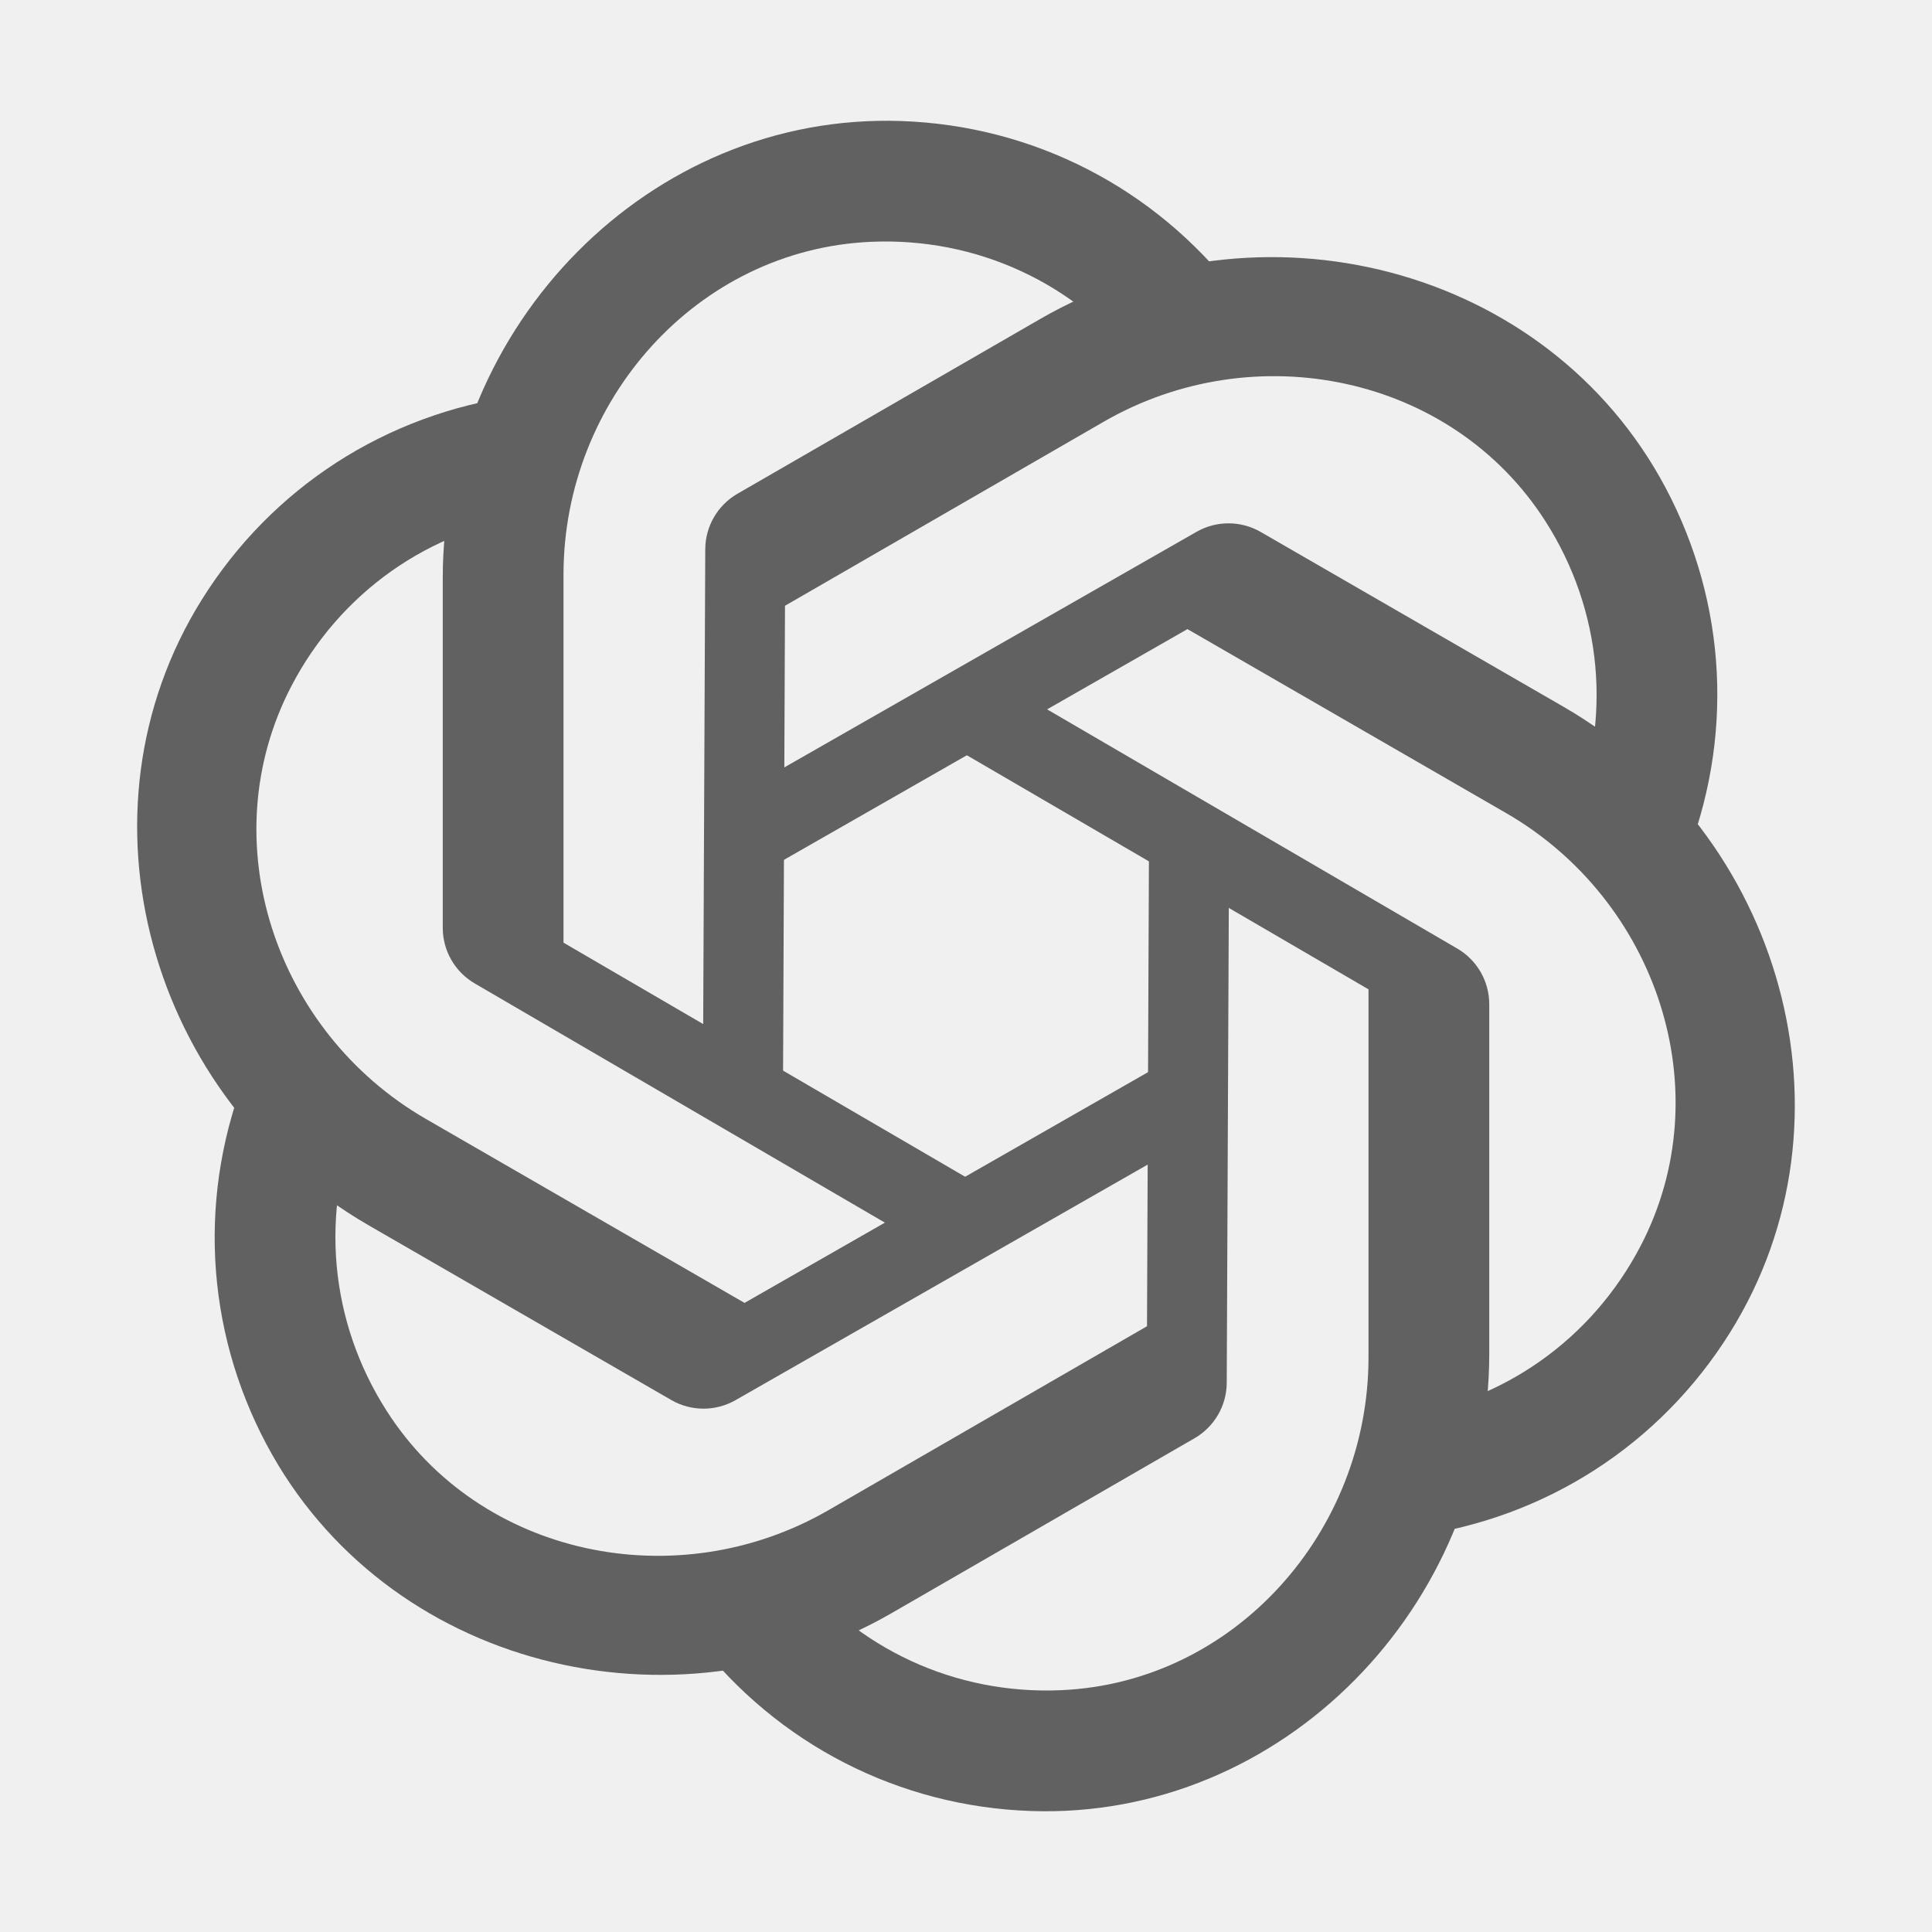
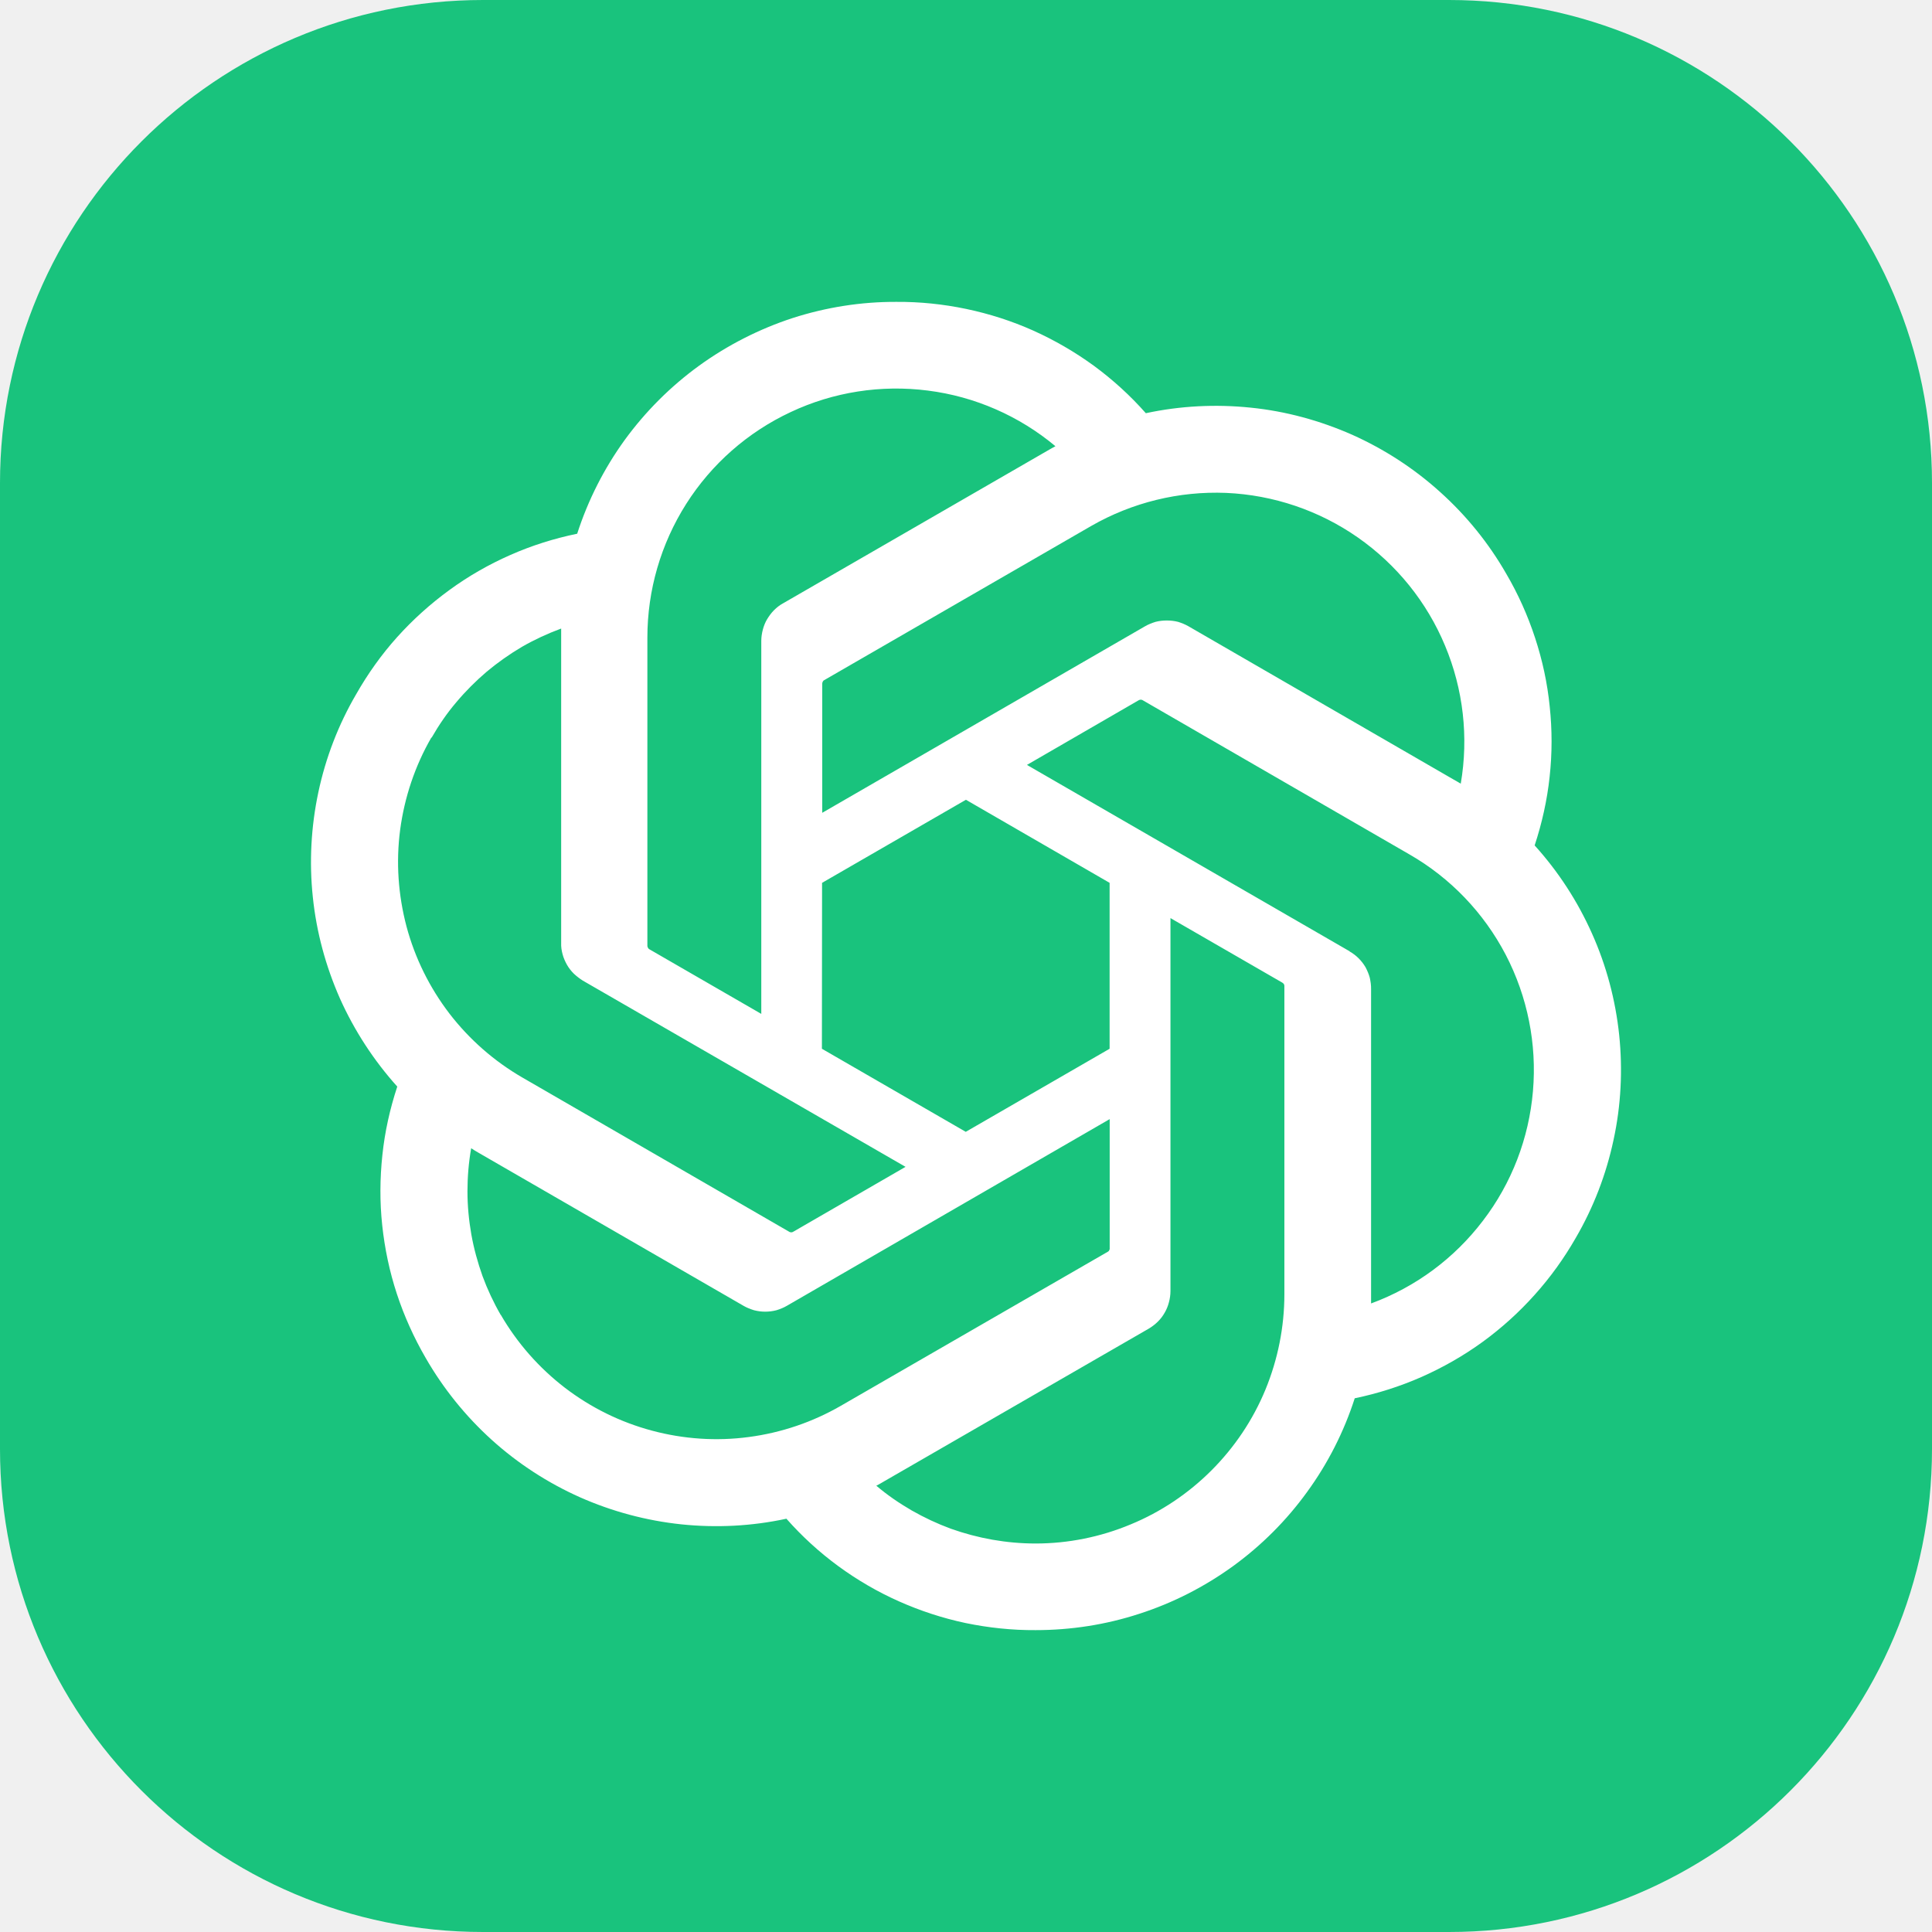
- <svg xmlns="http://www.w3.org/2000/svg" viewBox="0 0 48 48" width="48px" height="48px" baseProfile="basic">
-   <path fill="#616161" d="M30.7,7.27L28.33,9.1c-1.605-2.067-4.068-3.209-6.697-3.092C17.313,6.2,14,9.953,14,14.277l0,9.143 l10.5,6.12l-1,1.72l-11.706-6.827C11.302,24.146,11,23.62,11,23.051l0-8.687C11,8.1,16.129,2.79,22.39,3.007 C25.669,3.12,28.68,4.663,30.7,7.27z" />
-   <path fill="#616161" d="M12.861,9.833l0.4,2.967c-2.592,0.357-4.813,1.919-6.026,4.254c-1.994,3.837-0.4,8.582,3.345,10.745 l7.918,4.571l10.55-6.033l0.99,1.726l-11.765,6.724c-0.494,0.282-1.101,0.281-1.594-0.003l-7.523-4.343 C3.73,27.308,1.696,20.211,5.014,14.898C6.752,12.114,9.594,10.279,12.861,9.833z" />
-   <path fill="#616161" d="M6.161,26.563l2.77,1.137c-0.987,2.423-0.745,5.128,0.671,7.346 c2.326,3.645,7.233,4.638,10.977,2.476l7.918-4.572l0.05-12.153l1.99,0.006l-0.059,13.551c-0.002,0.569-0.307,1.094-0.8,1.379 l-7.523,4.343c-5.425,3.132-12.588,1.345-15.531-4.185C5.083,32.994,4.914,29.616,6.161,26.563z" />
-   <path fill="#616161" d="M17.3,40.73l2.37-1.83c1.605,2.067,4.068,3.209,6.697,3.092C30.687,41.8,34,38.047,34,33.723l0-9.143 l-10.5-6.12l1-1.72l11.706,6.827C36.698,23.854,37,24.38,37,24.949l0,8.687c0,6.264-5.13,11.574-11.39,11.358 C22.331,44.88,19.32,43.337,17.3,40.73z" />
-   <path fill="#616161" d="M35.139,38.167l-0.4-2.967c2.592-0.357,4.813-1.919,6.026-4.254c1.994-3.837,0.4-8.582-3.345-10.745 l-7.918-4.571l-10.55,6.033l-0.99-1.726l11.765-6.724c0.494-0.282,1.101-0.281,1.594,0.003l7.523,4.343 c5.425,3.132,7.459,10.229,4.141,15.543C41.248,35.886,38.406,37.721,35.139,38.167z" />
-   <path fill="#616161" d="M41.839,21.437l-2.77-1.137c0.987-2.423,0.745-5.128-0.671-7.346 c-2.326-3.645-7.233-4.638-10.977-2.476l-7.918,4.572l-0.05,12.153l-1.99-0.006l0.059-13.551c0.002-0.569,0.307-1.094,0.8-1.379 l7.523-4.343c5.425-3.132,12.588-1.345,15.531,4.185C42.917,15.006,43.086,18.384,41.839,21.437z" />
+ <svg xmlns="http://www.w3.org/2000/svg" width="24" height="24" viewBox="0 0 24 24" fill="none">
+   <rect width="24" height="24" rx="6" fill="#19C37D" />
+   <path d="M19.776 11.596C19.955 11.995 20.068 12.421 20.114 12.856C20.159 13.291 20.137 13.732 20.044 14.16C19.953 14.588 19.795 14.999 19.575 15.377C19.43 15.63 19.26 15.867 19.064 16.085C18.87 16.302 18.653 16.498 18.417 16.67C18.18 16.842 17.927 16.986 17.659 17.105C17.393 17.222 17.114 17.311 16.829 17.37C16.695 17.786 16.495 18.18 16.237 18.534C15.981 18.888 15.67 19.199 15.316 19.456C14.961 19.713 14.569 19.913 14.153 20.047C13.737 20.183 13.302 20.25 12.864 20.25C12.573 20.252 12.281 20.221 11.995 20.162C11.712 20.102 11.433 20.011 11.166 19.892C10.9 19.774 10.647 19.626 10.412 19.454C10.178 19.282 9.961 19.084 9.769 18.866C9.339 18.959 8.899 18.981 8.464 18.936C8.028 18.89 7.602 18.776 7.201 18.598C6.803 18.42 6.433 18.18 6.108 17.886C5.783 17.592 5.506 17.248 5.288 16.869C5.142 16.617 5.021 16.35 4.93 16.073C4.839 15.796 4.779 15.511 4.748 15.22C4.717 14.932 4.719 14.639 4.75 14.349C4.78 14.06 4.844 13.774 4.935 13.498C4.643 13.173 4.402 12.803 4.223 12.404C4.046 12.003 3.931 11.579 3.886 11.144C3.84 10.709 3.864 10.268 3.955 9.84C4.046 9.412 4.204 9.001 4.425 8.623C4.569 8.37 4.739 8.131 4.933 7.915C5.128 7.698 5.346 7.502 5.582 7.33C5.817 7.158 6.072 7.012 6.338 6.895C6.606 6.776 6.885 6.689 7.17 6.63C7.305 6.212 7.504 5.82 7.76 5.466C8.018 5.112 8.329 4.801 8.684 4.543C9.038 4.287 9.43 4.087 9.846 3.951C10.262 3.817 10.697 3.748 11.136 3.75C11.426 3.748 11.718 3.778 12.004 3.838C12.289 3.898 12.568 3.987 12.834 4.106C13.101 4.226 13.354 4.373 13.589 4.544C13.825 4.718 14.041 4.914 14.234 5.133C14.662 5.041 15.102 5.019 15.537 5.064C15.972 5.108 16.397 5.224 16.798 5.401C17.197 5.58 17.566 5.819 17.891 6.113C18.216 6.405 18.493 6.747 18.711 7.127C18.858 7.378 18.978 7.645 19.069 7.923C19.16 8.2 19.222 8.485 19.251 8.776C19.282 9.067 19.282 9.359 19.25 9.65C19.219 9.94 19.155 10.226 19.064 10.502C19.358 10.827 19.597 11.195 19.776 11.596ZM14.047 18.936C14.421 18.782 14.762 18.553 15.049 18.266C15.336 17.979 15.565 17.638 15.72 17.262C15.874 16.887 15.955 16.484 15.955 16.078V12.244C15.954 12.241 15.953 12.237 15.952 12.232C15.951 12.229 15.949 12.225 15.947 12.222C15.944 12.218 15.941 12.216 15.938 12.213C15.934 12.21 15.931 12.207 15.928 12.206L14.54 11.405V16.037C14.54 16.084 14.533 16.132 14.521 16.177C14.509 16.223 14.492 16.266 14.468 16.307C14.444 16.349 14.416 16.386 14.382 16.419C14.348 16.452 14.311 16.481 14.27 16.505L10.984 18.401C10.957 18.419 10.91 18.443 10.886 18.456C11.022 18.572 11.17 18.673 11.325 18.763C11.481 18.852 11.643 18.928 11.811 18.99C11.98 19.05 12.153 19.096 12.329 19.127C12.506 19.158 12.685 19.174 12.864 19.174C13.269 19.174 13.672 19.093 14.047 18.936ZM6.221 16.333C6.426 16.686 6.696 16.992 7.017 17.239C7.341 17.487 7.707 17.667 8.099 17.772C8.491 17.877 8.9 17.905 9.303 17.851C9.705 17.798 10.092 17.667 10.444 17.464L13.766 15.547L13.775 15.539C13.777 15.536 13.779 15.533 13.78 15.528C13.782 15.525 13.784 15.521 13.785 15.518V13.902L9.775 16.221C9.734 16.245 9.691 16.262 9.646 16.276C9.6 16.288 9.554 16.294 9.505 16.294C9.459 16.294 9.413 16.288 9.366 16.276C9.322 16.262 9.277 16.245 9.236 16.221L5.95 14.323C5.92 14.306 5.877 14.28 5.853 14.264C5.822 14.442 5.807 14.62 5.807 14.799C5.807 14.978 5.824 15.157 5.855 15.334C5.886 15.509 5.934 15.683 5.994 15.852C6.056 16.02 6.132 16.182 6.221 16.336V16.333ZM5.358 9.163C5.155 9.515 5.025 9.904 4.971 10.306C4.918 10.709 4.946 11.116 5.05 11.51C5.155 11.902 5.336 12.268 5.583 12.591C5.831 12.913 6.139 13.183 6.49 13.386L9.81 15.305C9.813 15.306 9.817 15.307 9.822 15.308H9.834C9.838 15.308 9.843 15.307 9.846 15.305C9.849 15.304 9.853 15.302 9.856 15.3L11.249 14.495L7.239 12.181C7.2 12.156 7.162 12.127 7.128 12.095C7.094 12.061 7.065 12.024 7.042 11.983C7.019 11.941 7 11.899 6.988 11.852C6.976 11.807 6.969 11.761 6.971 11.713V7.808C6.803 7.87 6.639 7.946 6.484 8.035C6.33 8.126 6.184 8.229 6.046 8.344C5.91 8.46 5.783 8.587 5.668 8.724C5.552 8.86 5.451 9.008 5.362 9.163H5.358ZM16.763 11.818C16.805 11.842 16.842 11.869 16.877 11.904C16.909 11.936 16.939 11.974 16.963 12.015C16.985 12.057 17.004 12.101 17.016 12.146C17.026 12.193 17.033 12.239 17.032 12.287V16.192C17.584 15.989 18.065 15.633 18.421 15.165C18.779 14.698 18.993 14.139 19.043 13.554C19.093 12.97 18.976 12.382 18.705 11.861C18.433 11.34 18.018 10.906 17.509 10.614L14.189 8.695C14.186 8.694 14.182 8.693 14.177 8.692H14.165C14.162 8.693 14.158 8.694 14.153 8.695C14.15 8.696 14.146 8.698 14.143 8.7L12.757 9.502L16.767 11.818H16.763ZM18.148 9.737H18.146V9.739L18.148 9.737ZM18.146 9.735C18.245 9.158 18.178 8.563 17.951 8.021C17.726 7.48 17.35 7.014 16.868 6.677C16.387 6.341 15.819 6.149 15.233 6.123C14.645 6.099 14.064 6.242 13.555 6.534L10.235 8.451C10.231 8.453 10.228 8.456 10.226 8.46L10.219 8.47C10.218 8.473 10.217 8.477 10.216 8.482C10.214 8.485 10.214 8.489 10.214 8.494V10.097L14.224 7.78C14.265 7.756 14.31 7.739 14.354 7.725C14.401 7.713 14.447 7.708 14.494 7.708C14.542 7.708 14.588 7.713 14.635 7.725C14.679 7.739 14.722 7.756 14.764 7.78L18.049 9.679C18.079 9.696 18.122 9.72 18.146 9.735ZM9.457 7.961C9.457 7.915 9.464 7.868 9.476 7.822C9.488 7.777 9.505 7.732 9.53 7.691C9.554 7.652 9.581 7.614 9.616 7.579C9.648 7.547 9.686 7.517 9.727 7.495L13.013 5.598C13.044 5.58 13.087 5.555 13.111 5.543C12.661 5.167 12.111 4.926 11.528 4.852C10.945 4.777 10.353 4.869 9.822 5.119C9.289 5.368 8.838 5.765 8.524 6.26C8.209 6.757 8.042 7.332 8.042 7.92V11.754C8.043 11.759 8.045 11.763 8.046 11.766C8.047 11.77 8.049 11.773 8.051 11.777C8.053 11.78 8.056 11.783 8.059 11.787C8.062 11.789 8.065 11.791 8.07 11.794L9.457 12.595V7.961ZM10.21 13.028L11.997 14.06L13.784 13.028V10.967L11.999 9.935L10.212 10.967L10.21 13.028Z" fill="white" />
</svg>
